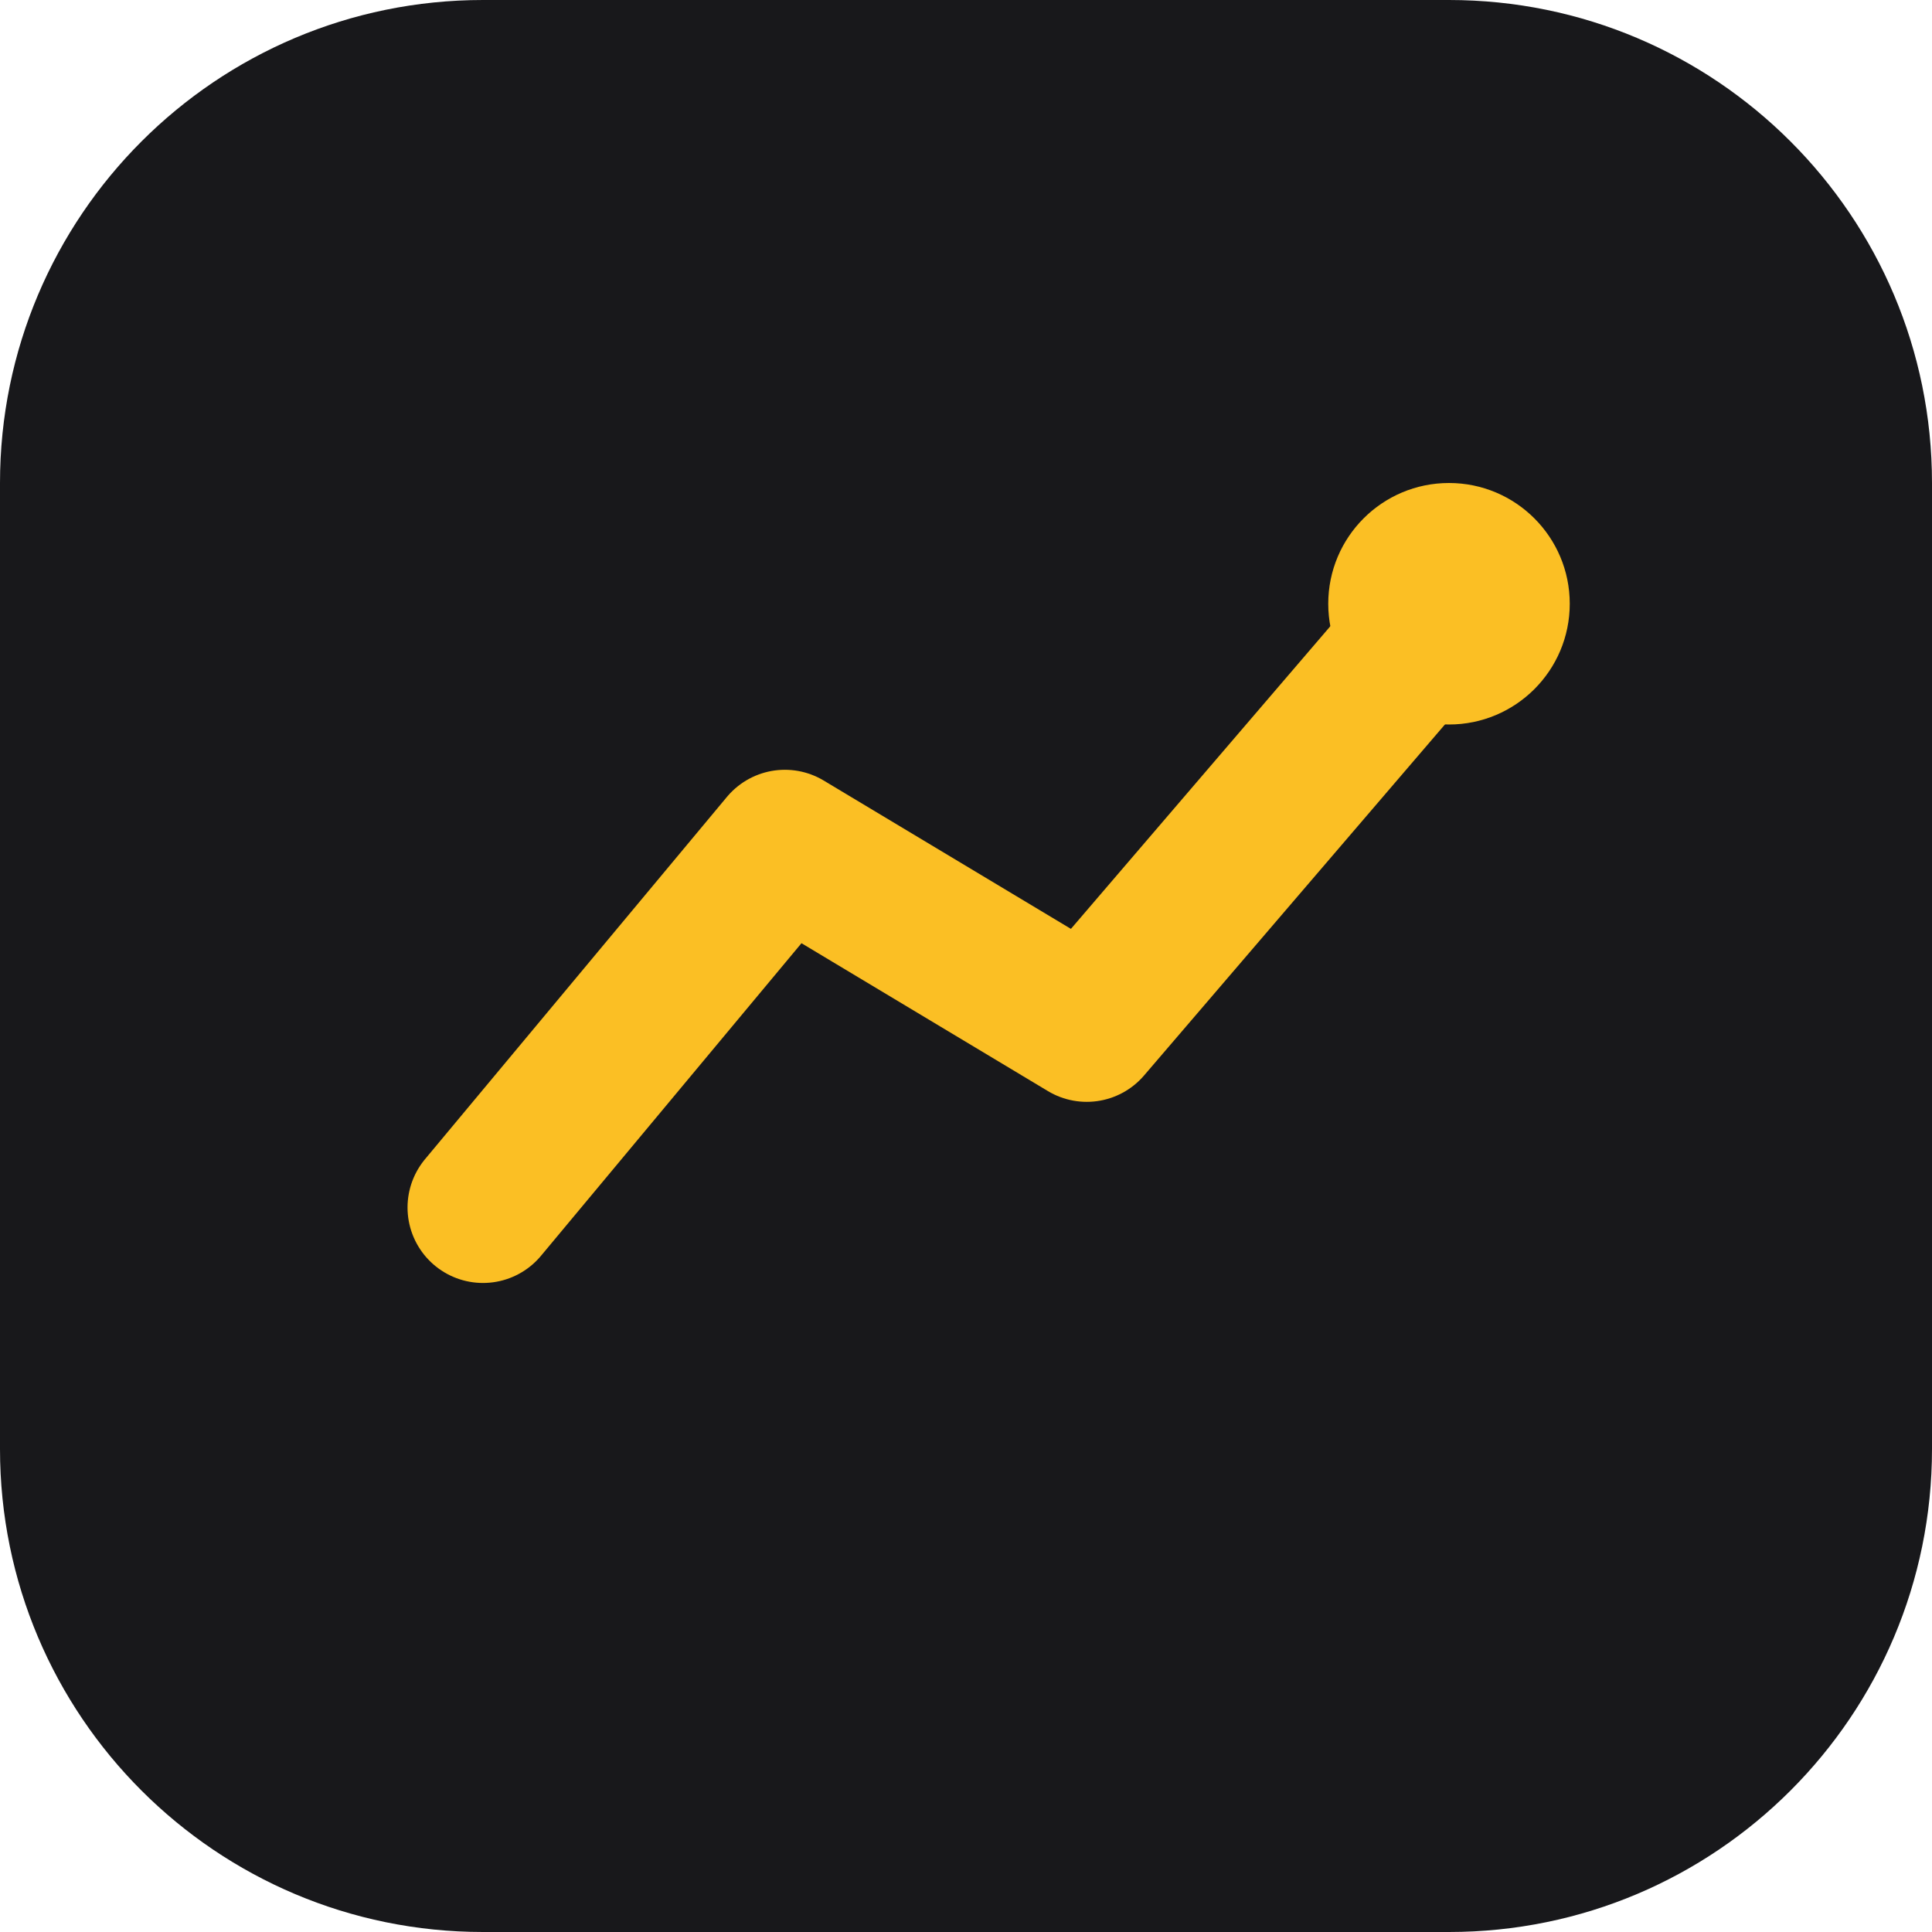
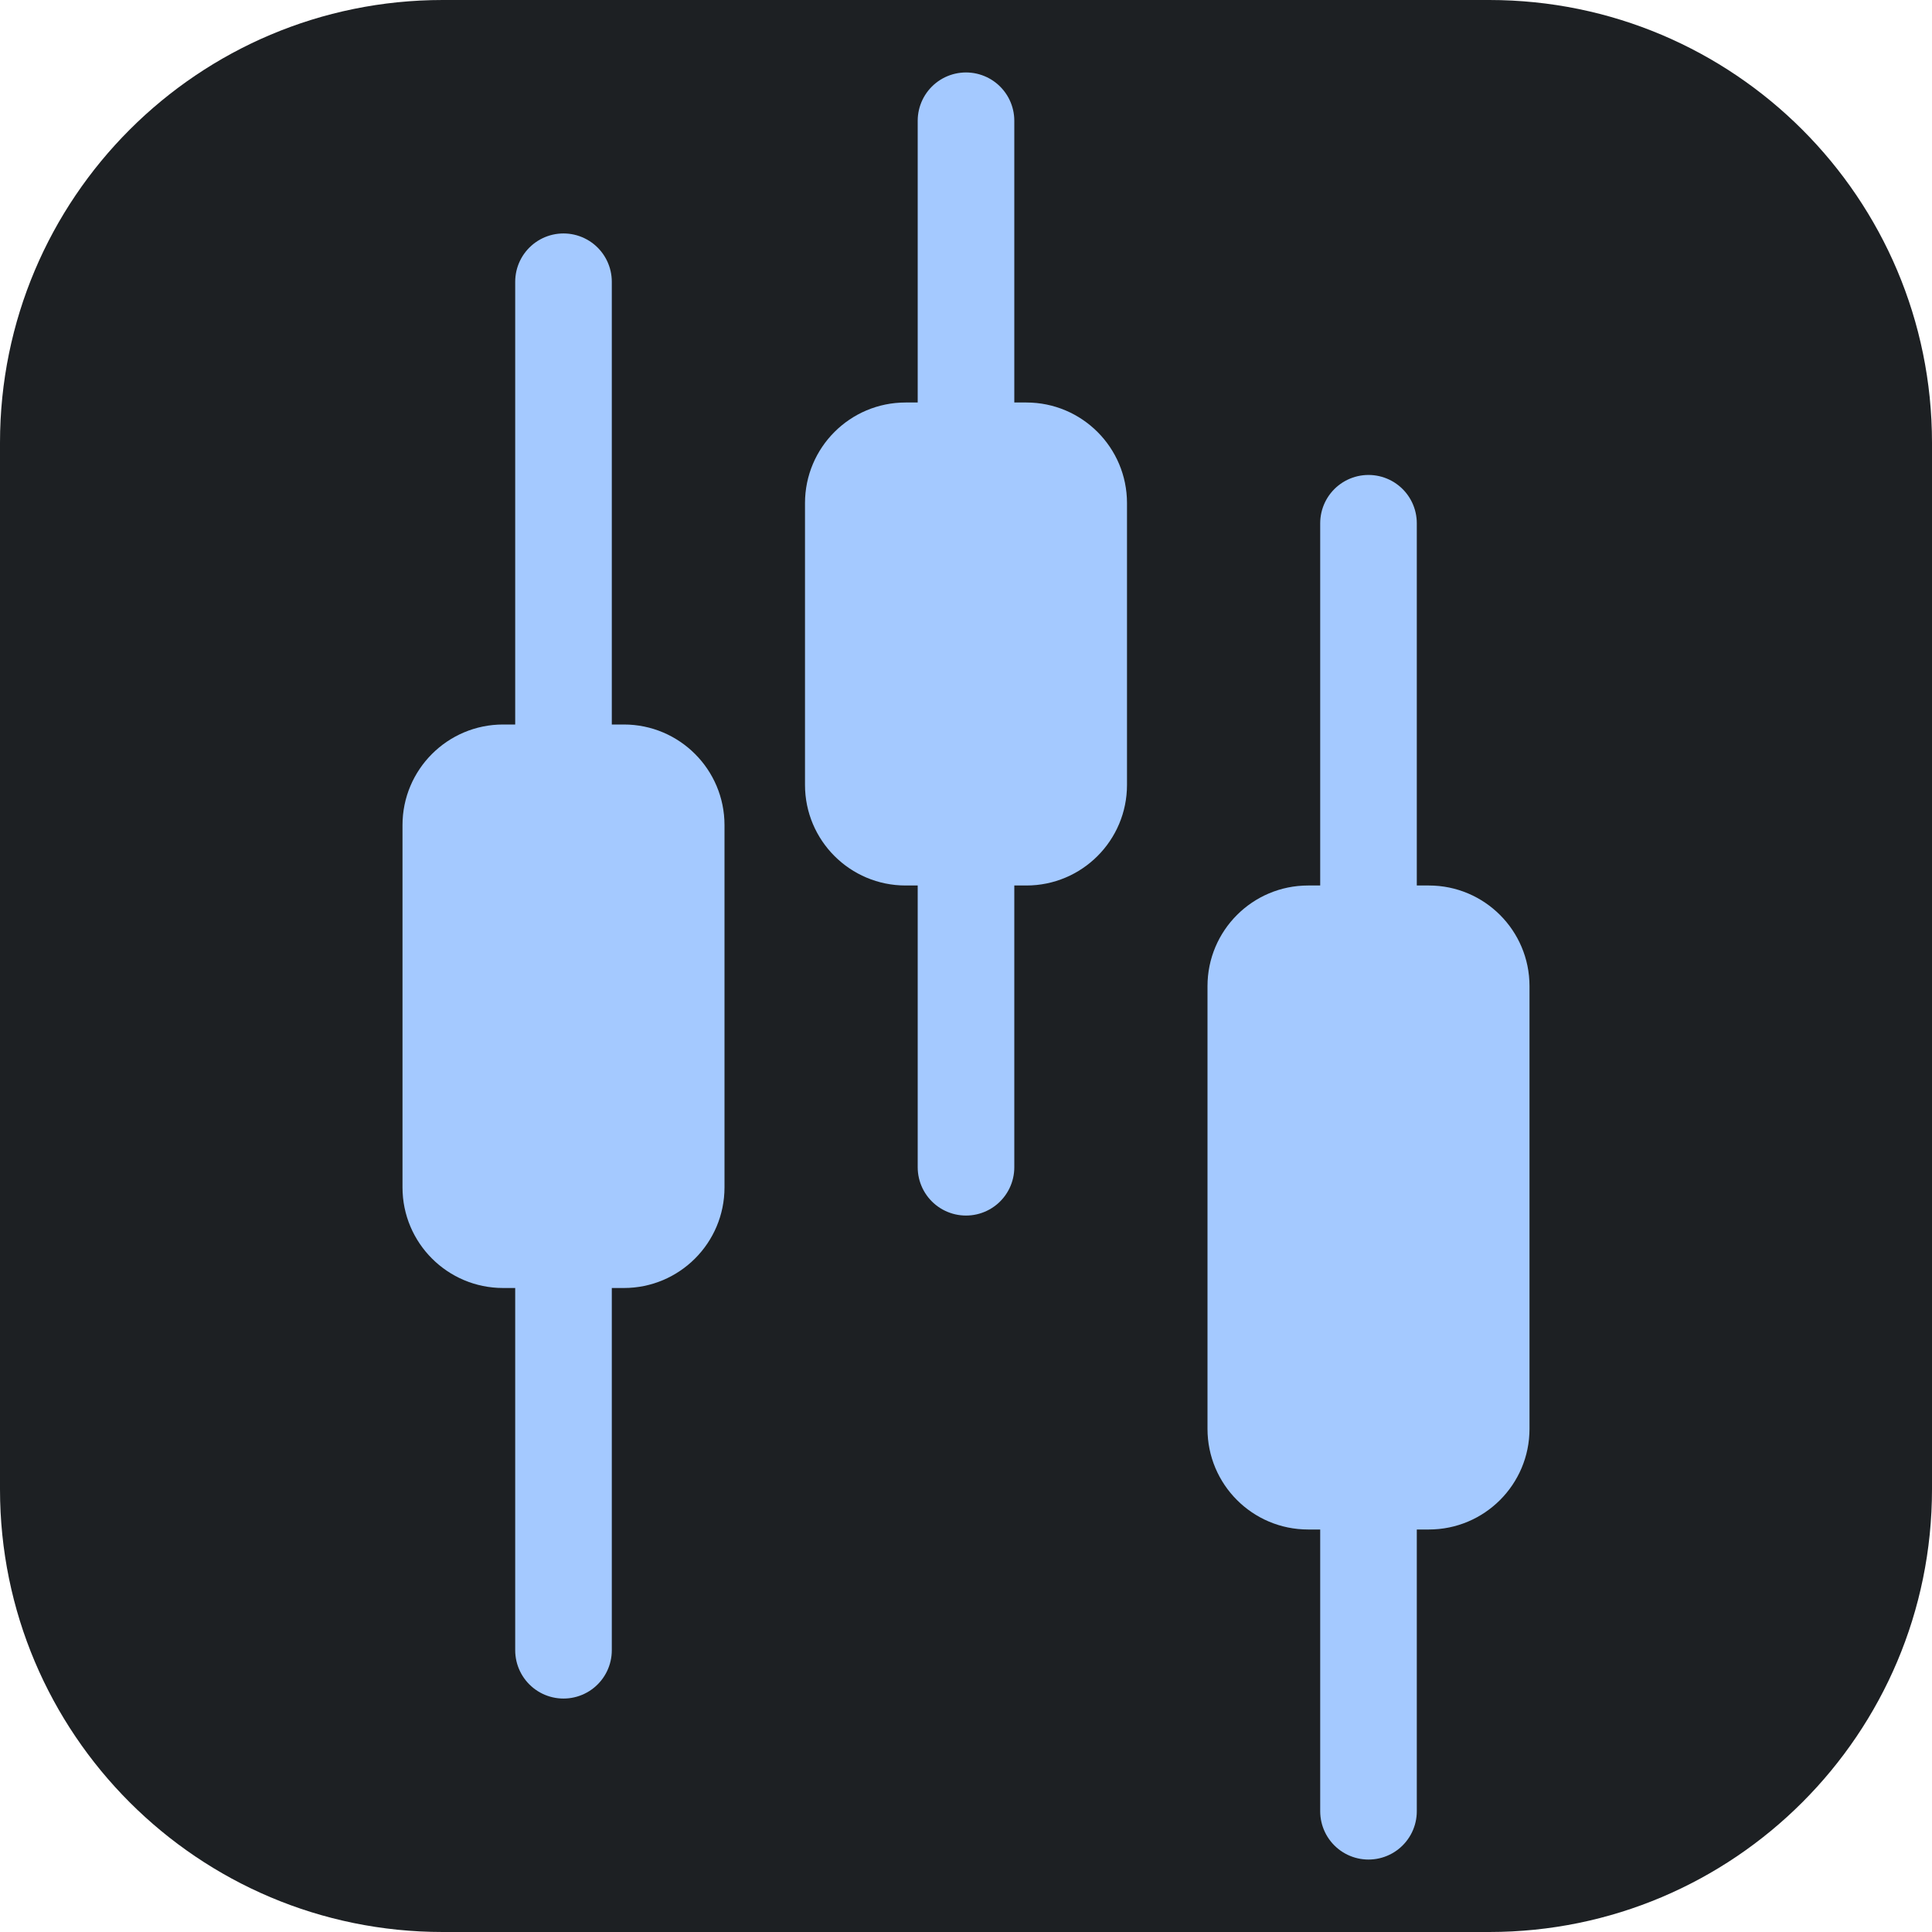
- <svg xmlns="http://www.w3.org/2000/svg" viewBox="0 0 32 32" fill="none">
-   <rect width="32" height="32" rx="8" fill="#18181B" />
-   <path d="M8 20L13 14L18 17L24 10" stroke="#FBBF24" stroke-width="2.5" stroke-linecap="round" stroke-linejoin="round" />
-   <circle cx="24" cy="10" r="2" fill="#FBBF24" />
+ <svg xmlns="http://www.w3.org/2000/svg" viewBox="0 0 48 48">
+   <rect width="48" height="48" rx="11" fill="#1d2023" />
+   <line x1="14" y1="7" x2="14" y2="41" stroke="#a4c9ff" stroke-width="2.4" stroke-linecap="round" />
+   <line x1="24" y1="3" x2="24" y2="29" stroke="#a4c9ff" stroke-width="2.4" stroke-linecap="round" />
+   <line x1="34" y1="13" x2="34" y2="45" stroke="#a4c9ff" stroke-width="2.4" stroke-linecap="round" />
+   <rect x="10" y="18" width="8" height="14" rx="2.5" fill="#a4c9ff" />
+   <rect x="20" y="10" width="8" height="12" rx="2.5" fill="#a4c9ff" />
+   <rect x="30" y="22" width="8" height="16" rx="2.5" fill="#a4c9ff" />
</svg>
